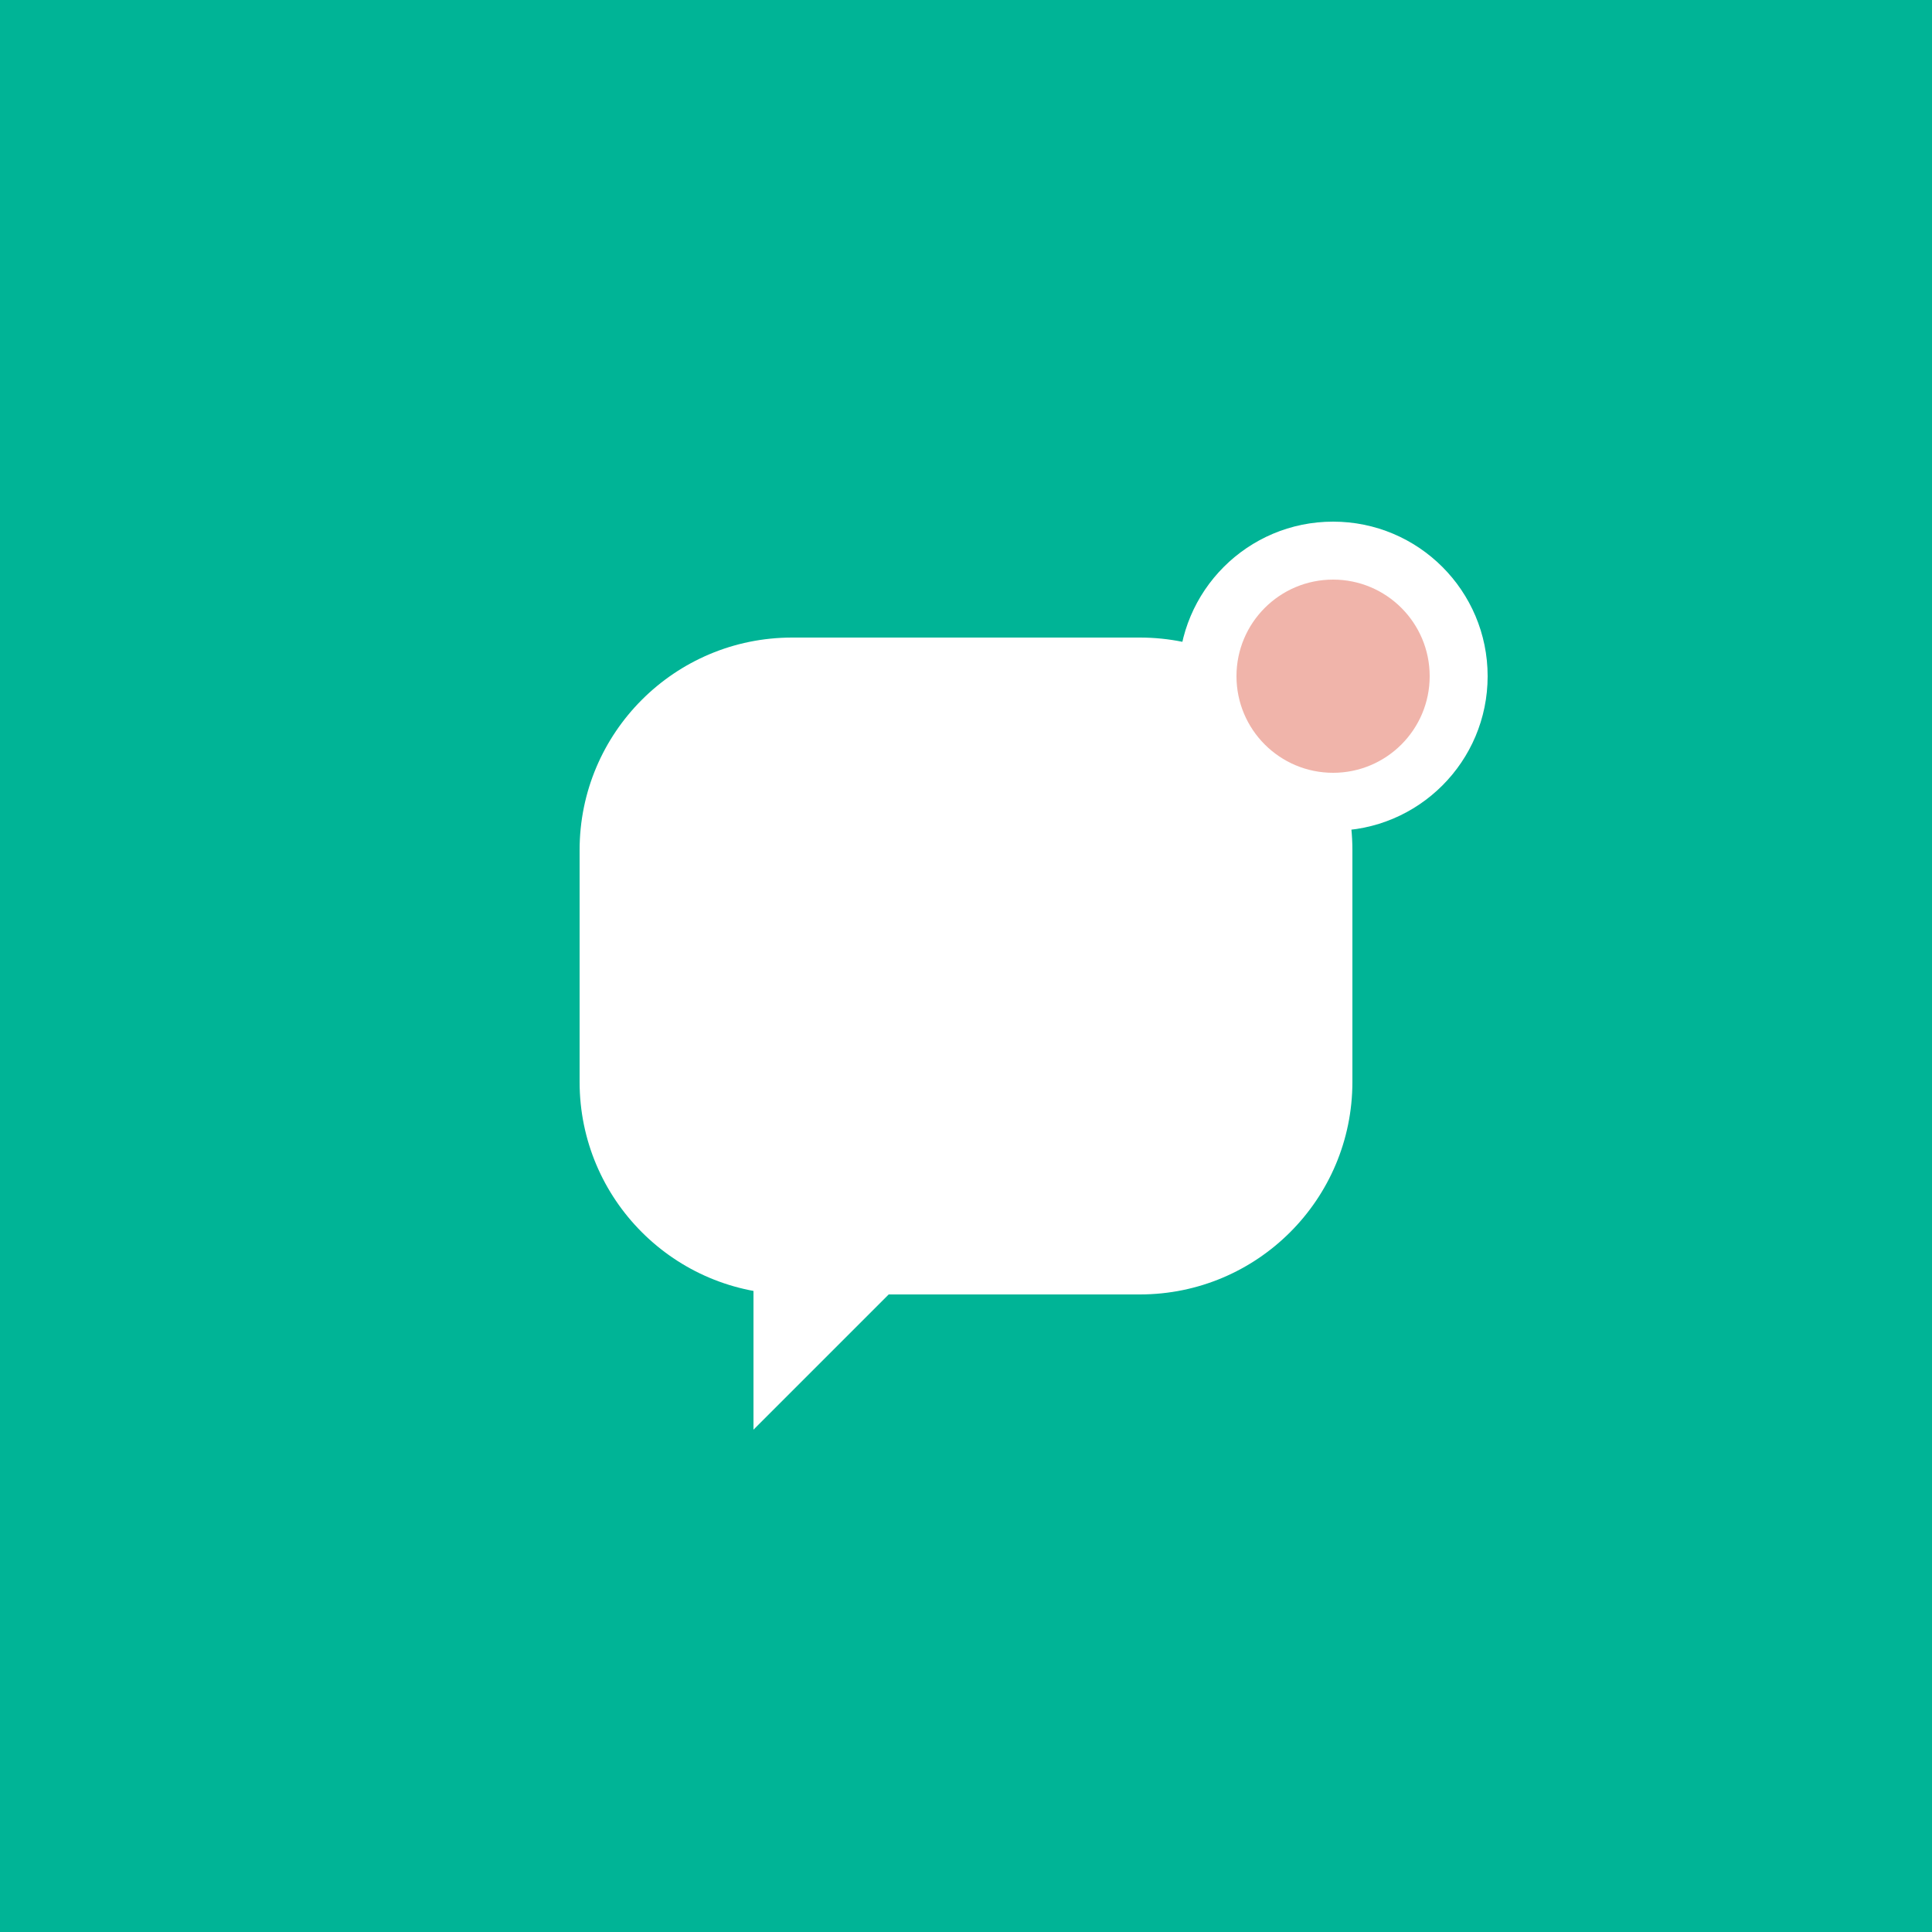
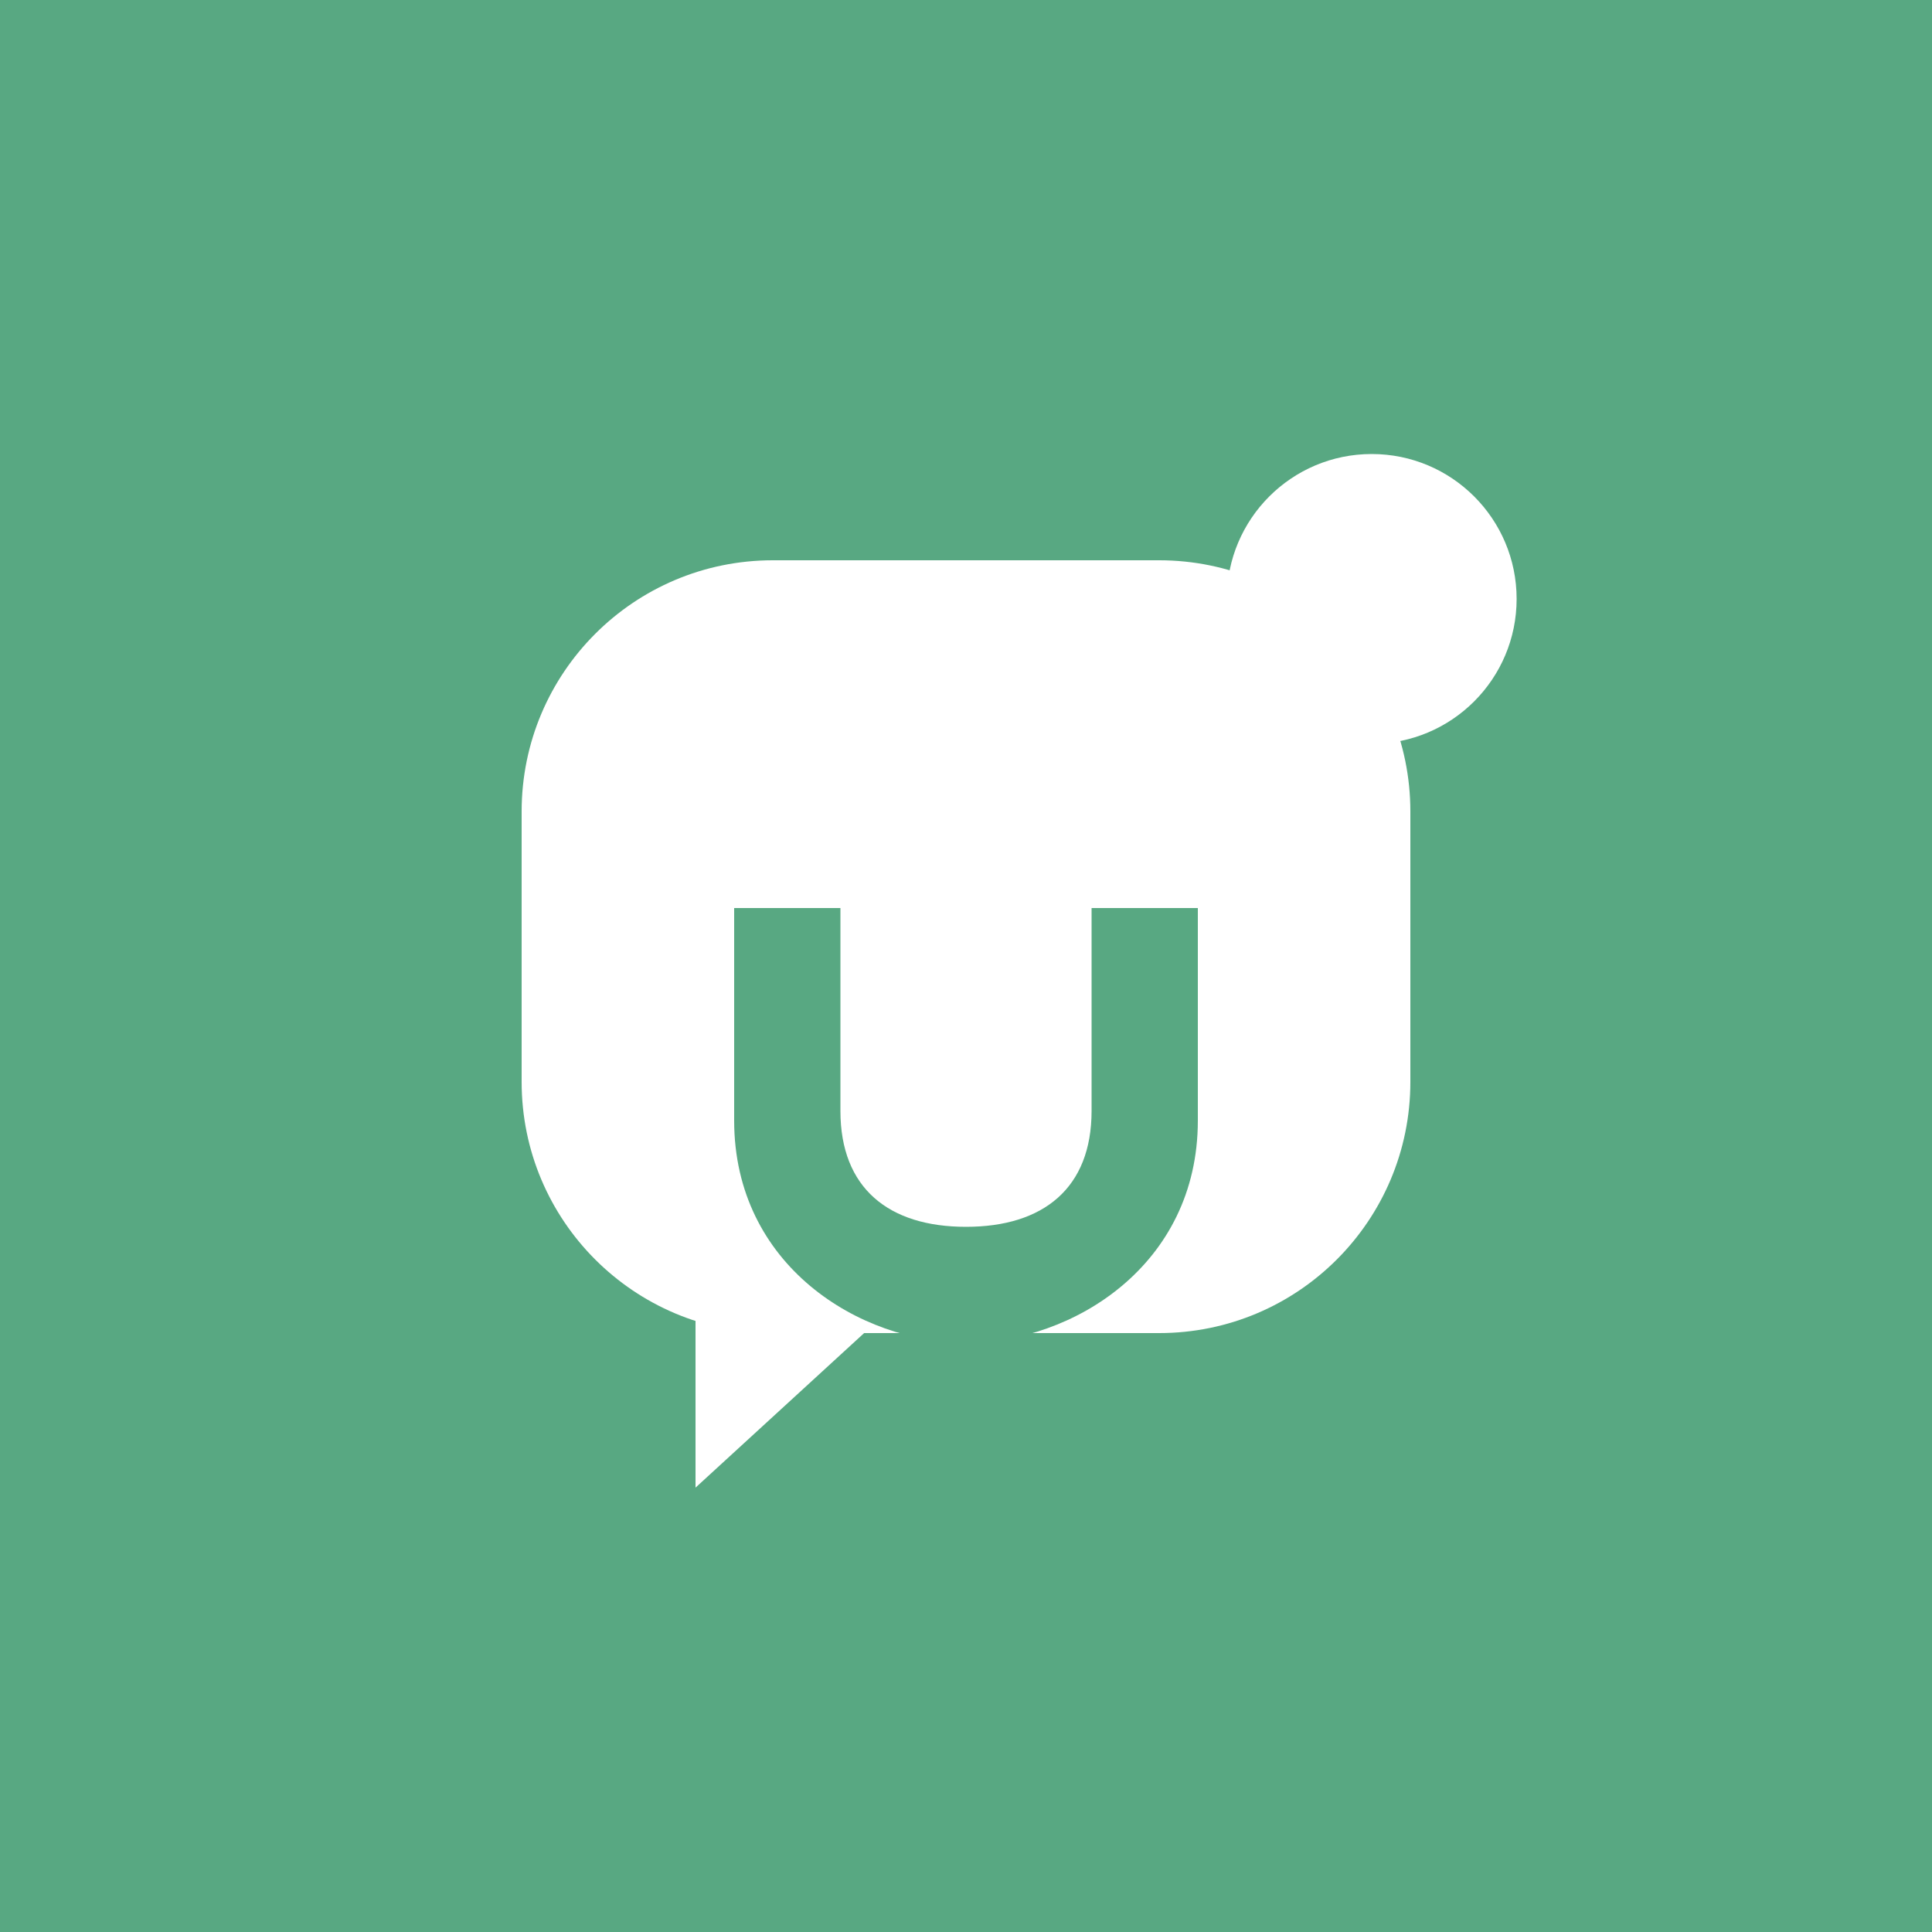
<svg xmlns="http://www.w3.org/2000/svg" viewBox="0 0 100 100" role="img" aria-label="uru">
-   <rect width="100" height="100" fill="#00B496" />
-   <rect x="30" y="33" width="40" height="34" rx="11" fill="#FFFFFF" />
-   <polygon points="39,63 39,74 49,64" fill="#FFFFFF" />
-   <path d="M43 44 V56 a7 7 0 0 0 14 0 V44" fill="none" stroke="#FFFFFF" stroke-width="6" stroke-linecap="round" />
-   <circle cx="69" cy="35" r="8" fill="#FFFFFF" />
-   <circle cx="69" cy="35" r="5" fill="#F0B4AA" />
+   <rect width="100" height="100" fill="#58A882" />
+   <rect x="27" y="29" width="46" height="40" rx="13" fill="#FFFFFF" />
+   <polygon points="36,65 36,77 48,66" fill="#FFFFFF" />
+   <path fill="#58A882" d="M 38 47 V 58 C 38 65.5 44.5 69.5 50 69.5 C 55.5 69.5 62 65.5 62 58 V 47 H 56.5 V 57.5 C 56.5 61.5 54 63.5 50 63.5 C 46 63.5 43.5 61.5 43.5 57.5 V 47 Z" />
+   <circle cx="71" cy="31" r="7.5" fill="#FFFFFF" />
</svg>
